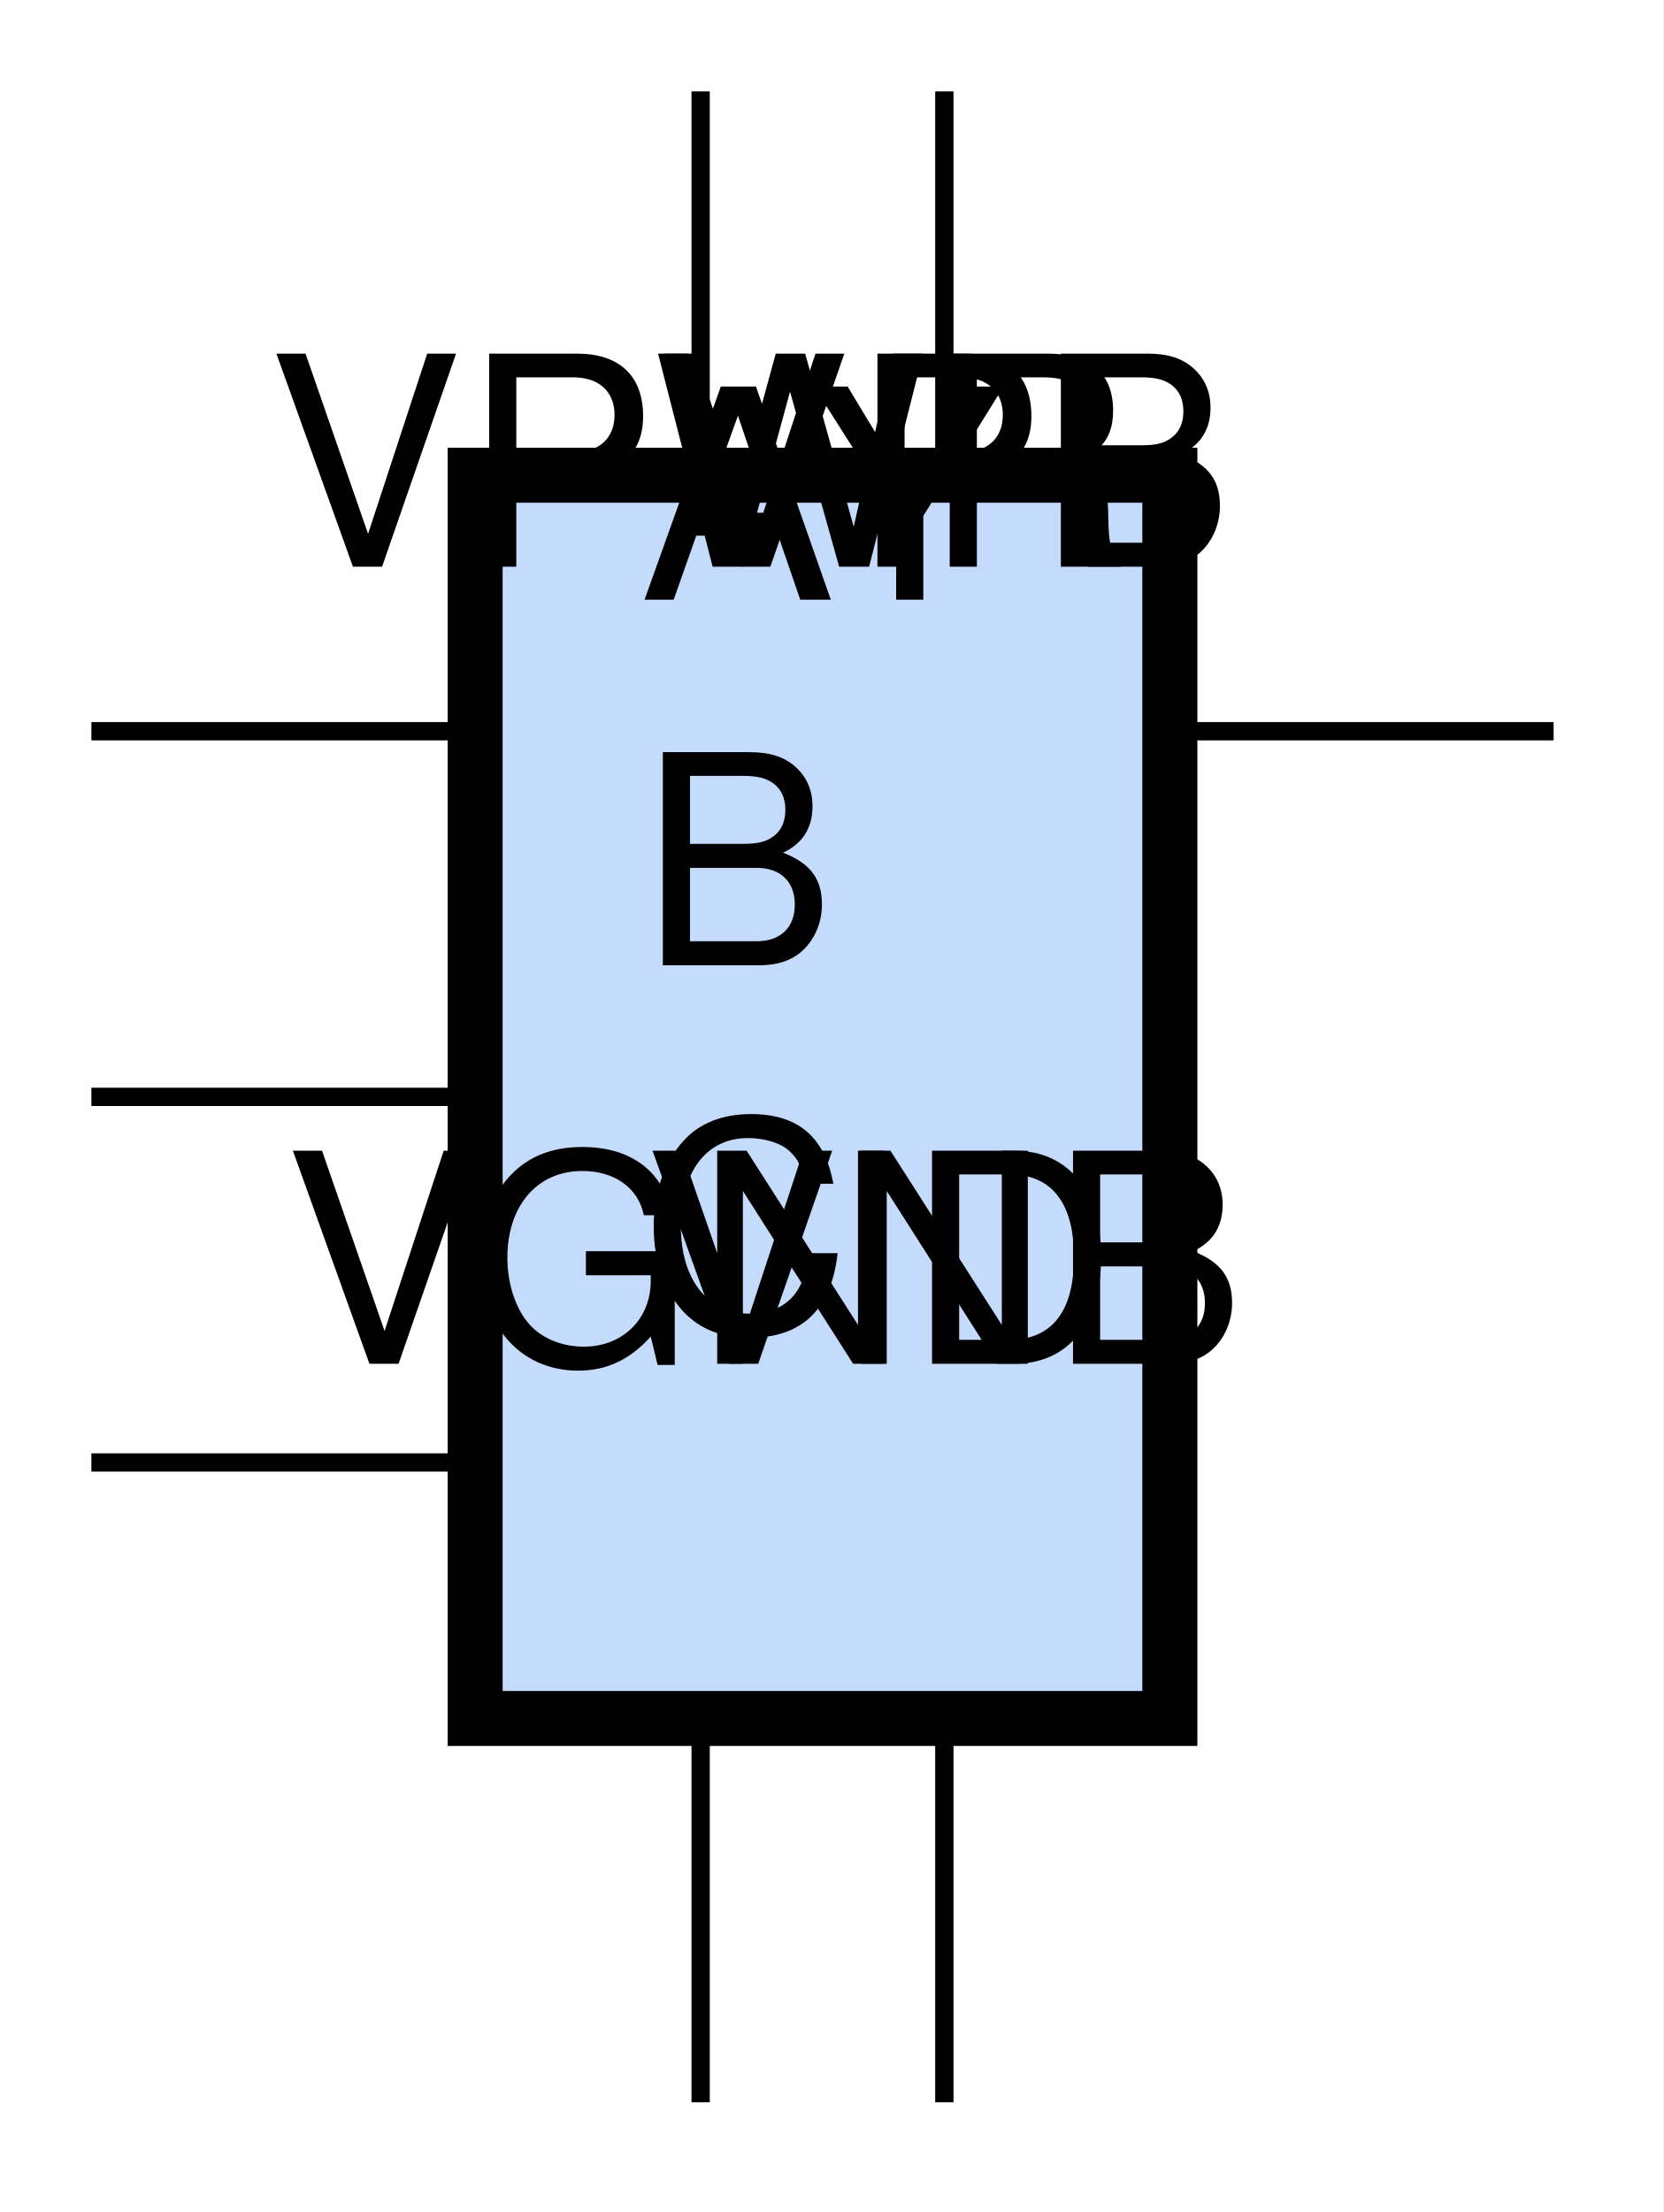
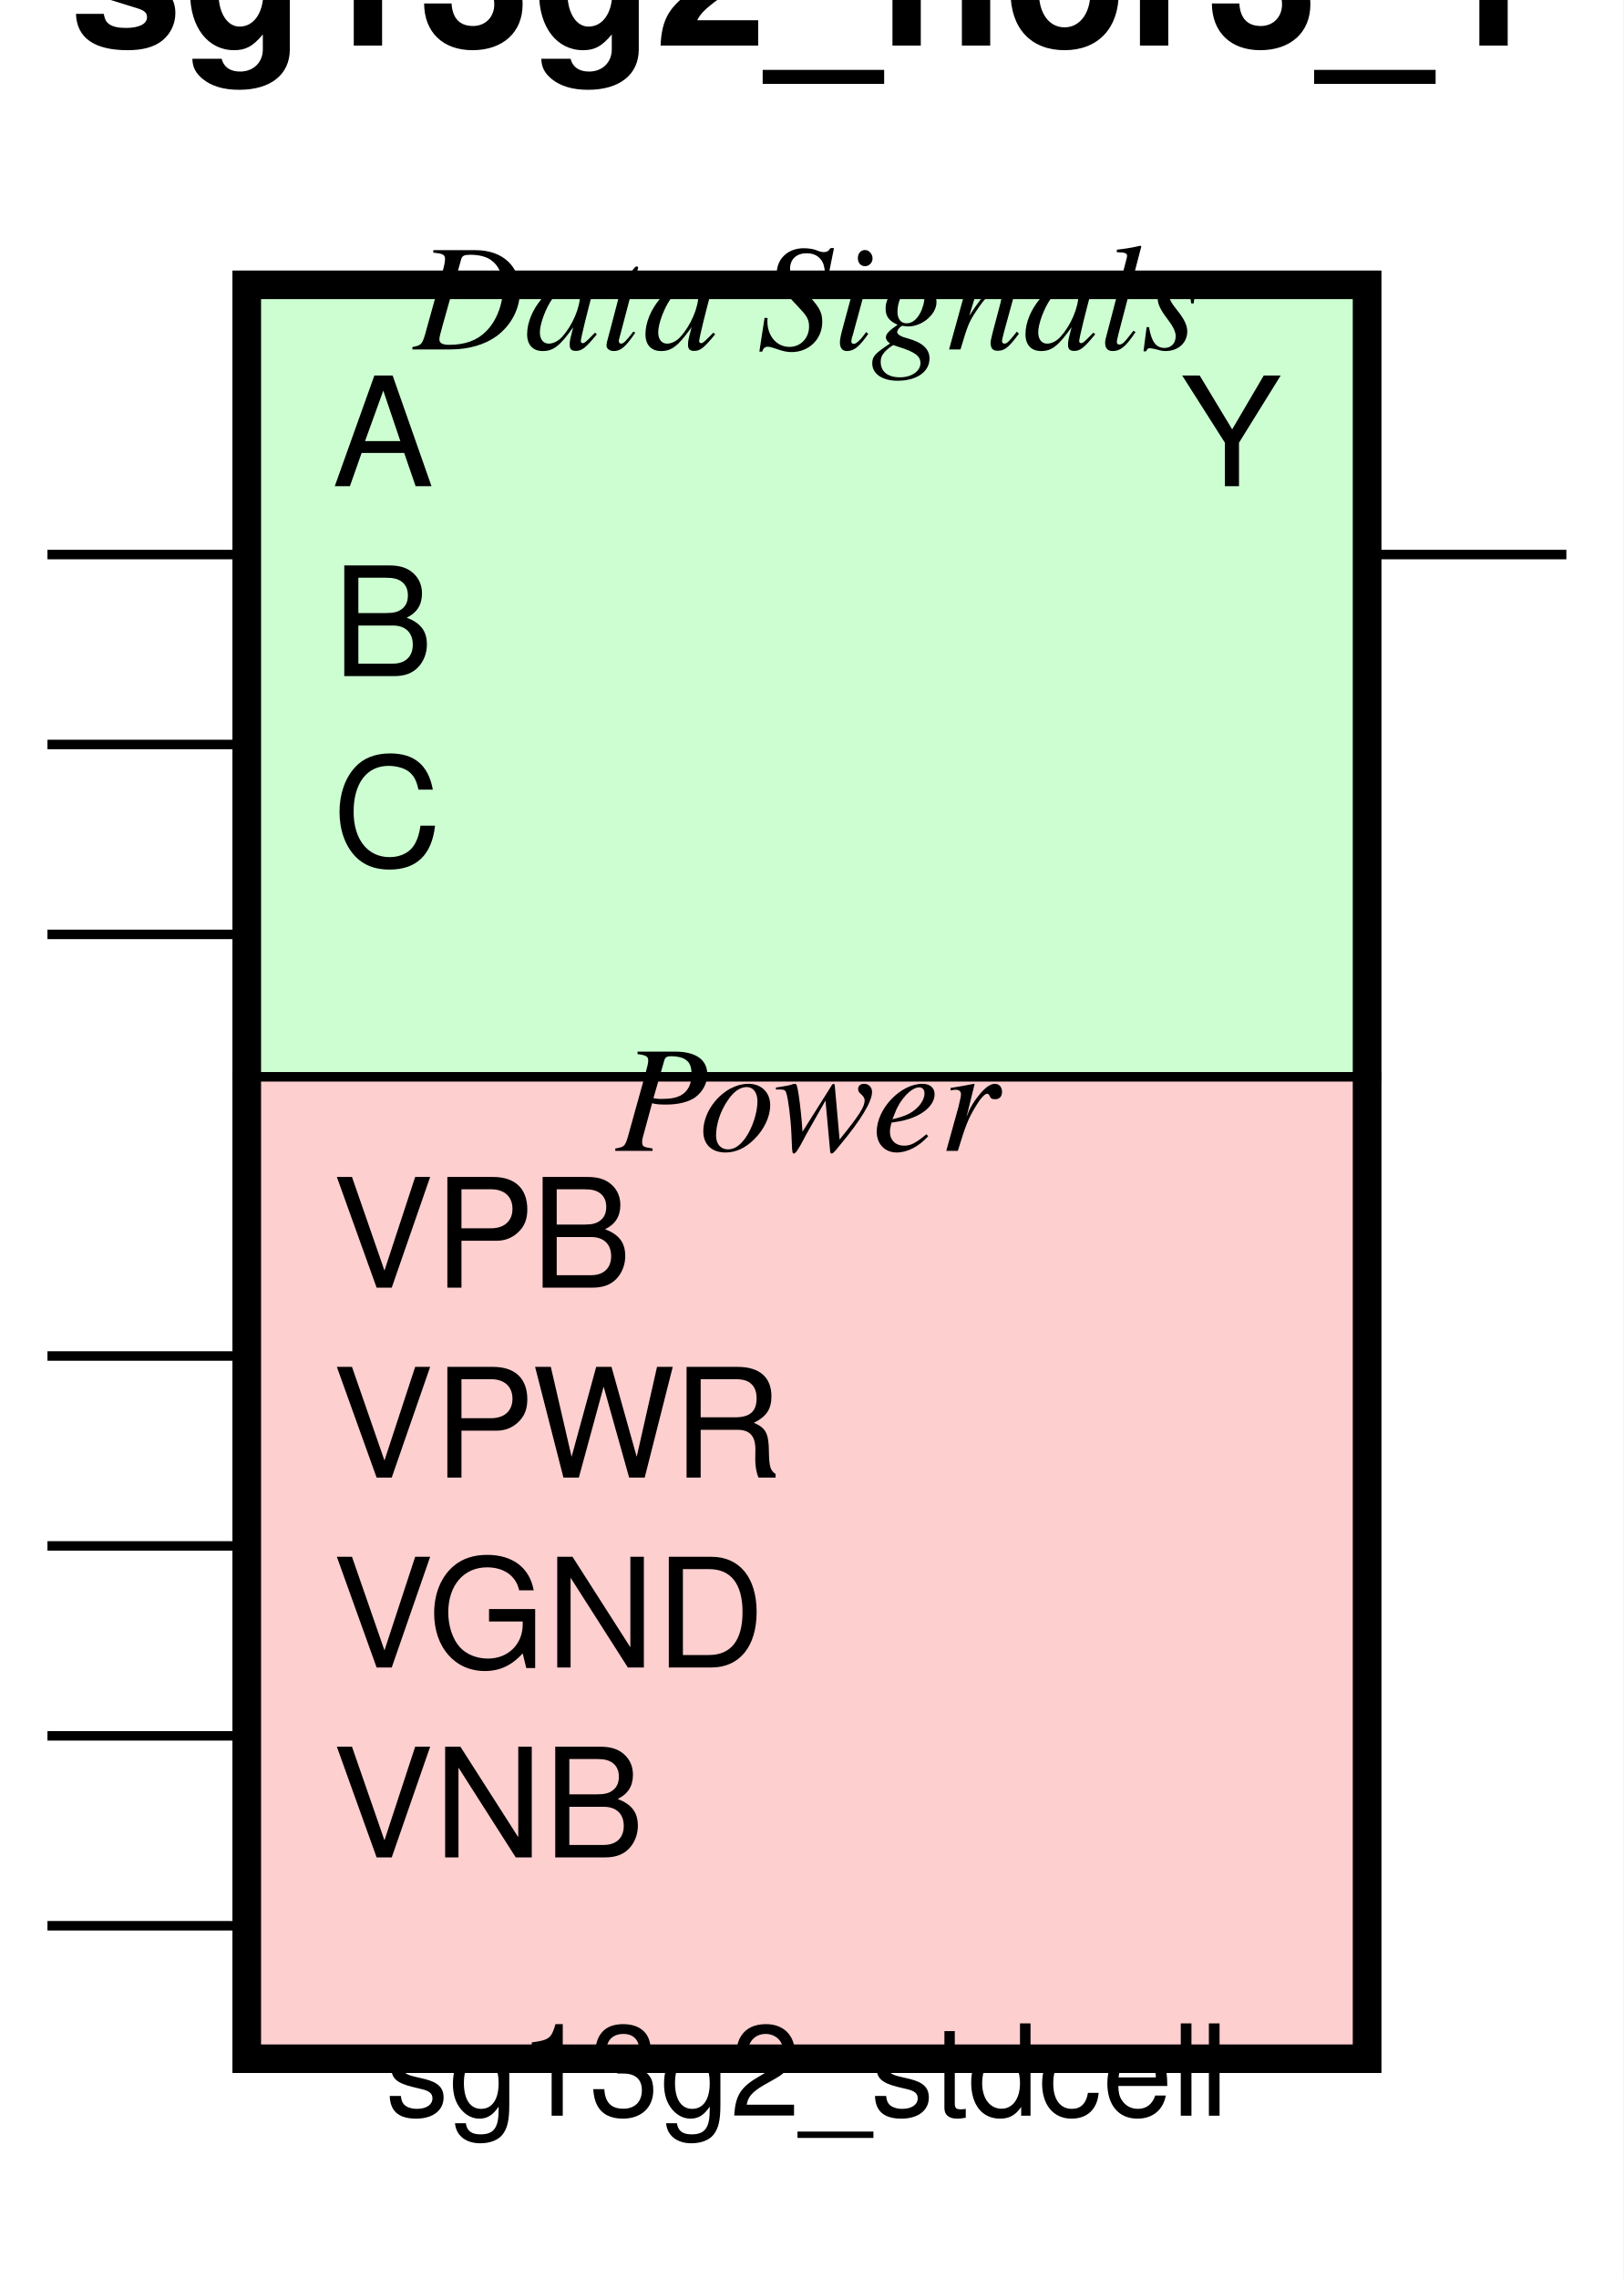
- <svg xmlns="http://www.w3.org/2000/svg" xml:space="preserve" width="91" height="121" viewBox="-25 -40 91.0 121.0" version="1.1">
+ <svg xmlns="http://www.w3.org/2000/svg" xml:space="preserve" width="171" height="240" viewBox="-25 -44 171.0 240.0" version="1.1">
  <style type="text/css">

.fnt1 {fill:#000000;
+     font-family:Times; font-size:12pt; font-weight:normal; font-style:italic;}
+ .fnt2 {fill:#000000;
    font-family:Helvetica; font-size:12pt; font-weight:normal; font-style:normal;}
+ .fnt3 {fill:#000000;
+     font-family:Helvetica; font-size:16pt; font-weight:bold; font-style:normal;}
+ .fnt4 {fill:#000000;
+     font-family:Helvetica; font-size:10pt; font-weight:normal; font-style:normal;}
.label {fill:#000;
  text-anchor:middle;
  font-size:16pt; font-weight:bold; font-family:Sans;}
.link {fill: #0D47A1;}
.link:hover {fill: #0D47A1; text-decoration:underline;}
.link:visited {fill: #4A148C;}

</style>
  <defs>

</defs>
-   <rect x="-25" y="-40" width="100%" height="100%" fill="white" />
+   <rect x="-25" y="-44" width="100%" height="100%" fill="white" />
  <g transform="translate(0,0)">
-     <rect x="0" y="-15.0" width="40.0" height="70.0" stroke="#000000" fill="#C5DBFC" stroke-width="1" />
-     <g transform="translate(0,0)">
+     <rect x="0" y="-15.0" width="120.0" height="84.4" stroke="#000000" fill="#CCFED2" stroke-width="1" />
+     <text class="fnt1" x="60.0" y="0" text-anchor="middle" dy="-7.2">Data Signals</text>
+     <g transform="translate(0,14.4)">
      <line x1="-20" y1="0" x2="0" y2="0" stroke="#000000" fill="none" stroke-width="1" />
-       <text class="fnt1" x="10" y="0" text-anchor="normal" dy="-7.2">A</text>
+       <text class="fnt2" x="10" y="0" text-anchor="normal" dy="-7.2">A</text>
    </g>
-     <g transform="translate(0,20)">
+     <g transform="translate(0,34.4)">
      <line x1="-20" y1="0" x2="0" y2="0" stroke="#000000" fill="none" stroke-width="1" />
-       <text class="fnt1" x="10" y="0" text-anchor="normal" dy="-7.2">B</text>
+       <text class="fnt2" x="10" y="0" text-anchor="normal" dy="-7.2">B</text>
    </g>
-     <g transform="translate(0,40)">
+     <g transform="translate(0,54.4)">
      <line x1="-20" y1="0" x2="0" y2="0" stroke="#000000" fill="none" stroke-width="1" />
-       <text class="fnt1" x="10" y="0" text-anchor="normal" dy="-7.2">C</text>
+       <text class="fnt2" x="10" y="0" text-anchor="normal" dy="-7.2">C</text>
    </g>
-     <g transform="translate(40.0,0)">
+     <g transform="translate(120.0,14.4)">
      <line x1="20" y1="0" x2="0" y2="0" stroke="#000000" fill="none" stroke-width="1" />
-       <text class="fnt1" x="-10" y="0" text-anchor="end" dy="-7.2">Y</text>
-     </g>
-     <g transform="translate(13.33333,-15.0)">
-       <line x1="0" y1="-20" x2="0" y2="0" stroke="#000000" fill="none" stroke-width="1" />
-       <text class="fnt1" x="0" y="10" text-anchor="middle" dy="-4.0">VPWR</text>
-     </g>
-     <g transform="translate(26.66667,-15.0)">
-       <line x1="0" y1="-20" x2="0" y2="0" stroke="#000000" fill="none" stroke-width="1" />
-       <text class="fnt1" x="0" y="10" text-anchor="middle" dy="-4.0">VPB</text>
-     </g>
-     <g transform="translate(13.33333,55.0)">
-       <line x1="0" y1="20" x2="0" y2="0" stroke="#000000" fill="none" stroke-width="1" />
-       <text class="fnt1" x="0" y="-10" text-anchor="middle" dy="-10.4">VGND</text>
-     </g>
-     <g transform="translate(26.66667,55.0)">
-       <line x1="0" y1="20" x2="0" y2="0" stroke="#000000" fill="none" stroke-width="1" />
-       <text class="fnt1" x="0" y="-10" text-anchor="middle" dy="-10.4">VNB</text>
+       <text class="fnt2" x="-10" y="0" text-anchor="end" dy="-7.2">Y</text>
    </g>
  </g>
-   <rect x="1.0" y="-14.0" width="38.0" height="68.0" stroke="#000000" fill="none" stroke-width="3" />
+   <g transform="translate(0,84.4)">
+     <rect x="0" y="-15.0" width="120.0" height="104.4" stroke="#000000" fill="#FECFCF" stroke-width="1" />
+     <text class="fnt1" x="60.0" y="0" text-anchor="middle" dy="-7.2">Power</text>
+     <g transform="translate(0,14.4)">
+       <line x1="-20" y1="0" x2="0" y2="0" stroke="#000000" fill="none" stroke-width="1" />
+       <text class="fnt2" x="10" y="0" text-anchor="normal" dy="-7.2">VPB</text>
+     </g>
+     <g transform="translate(0,34.4)">
+       <line x1="-20" y1="0" x2="0" y2="0" stroke="#000000" fill="none" stroke-width="1" />
+       <text class="fnt2" x="10" y="0" text-anchor="normal" dy="-7.2">VPWR</text>
+     </g>
+     <g transform="translate(0,54.4)">
+       <line x1="-20" y1="0" x2="0" y2="0" stroke="#000000" fill="none" stroke-width="1" />
+       <text class="fnt2" x="10" y="0" text-anchor="normal" dy="-7.2">VGND</text>
+     </g>
+     <g transform="translate(0,74.4)">
+       <line x1="-20" y1="0" x2="0" y2="0" stroke="#000000" fill="none" stroke-width="1" />
+       <text class="fnt2" x="10" y="0" text-anchor="normal" dy="-7.2">VNB</text>
+     </g>
+   </g>
+   <rect x="1.0" y="-14.0" width="118.0" height="186.8" stroke="#000000" fill="none" stroke-width="3" />
+   <text class="fnt3" x="60.0" y="-24.0" text-anchor="middle" dy="-15.2">sg13g2_nor3_1</text>
+   <text class="fnt4" x="60.0" y="182.8" text-anchor="middle" dy="-4.0">sg13g2_stdcell</text>
</svg>
